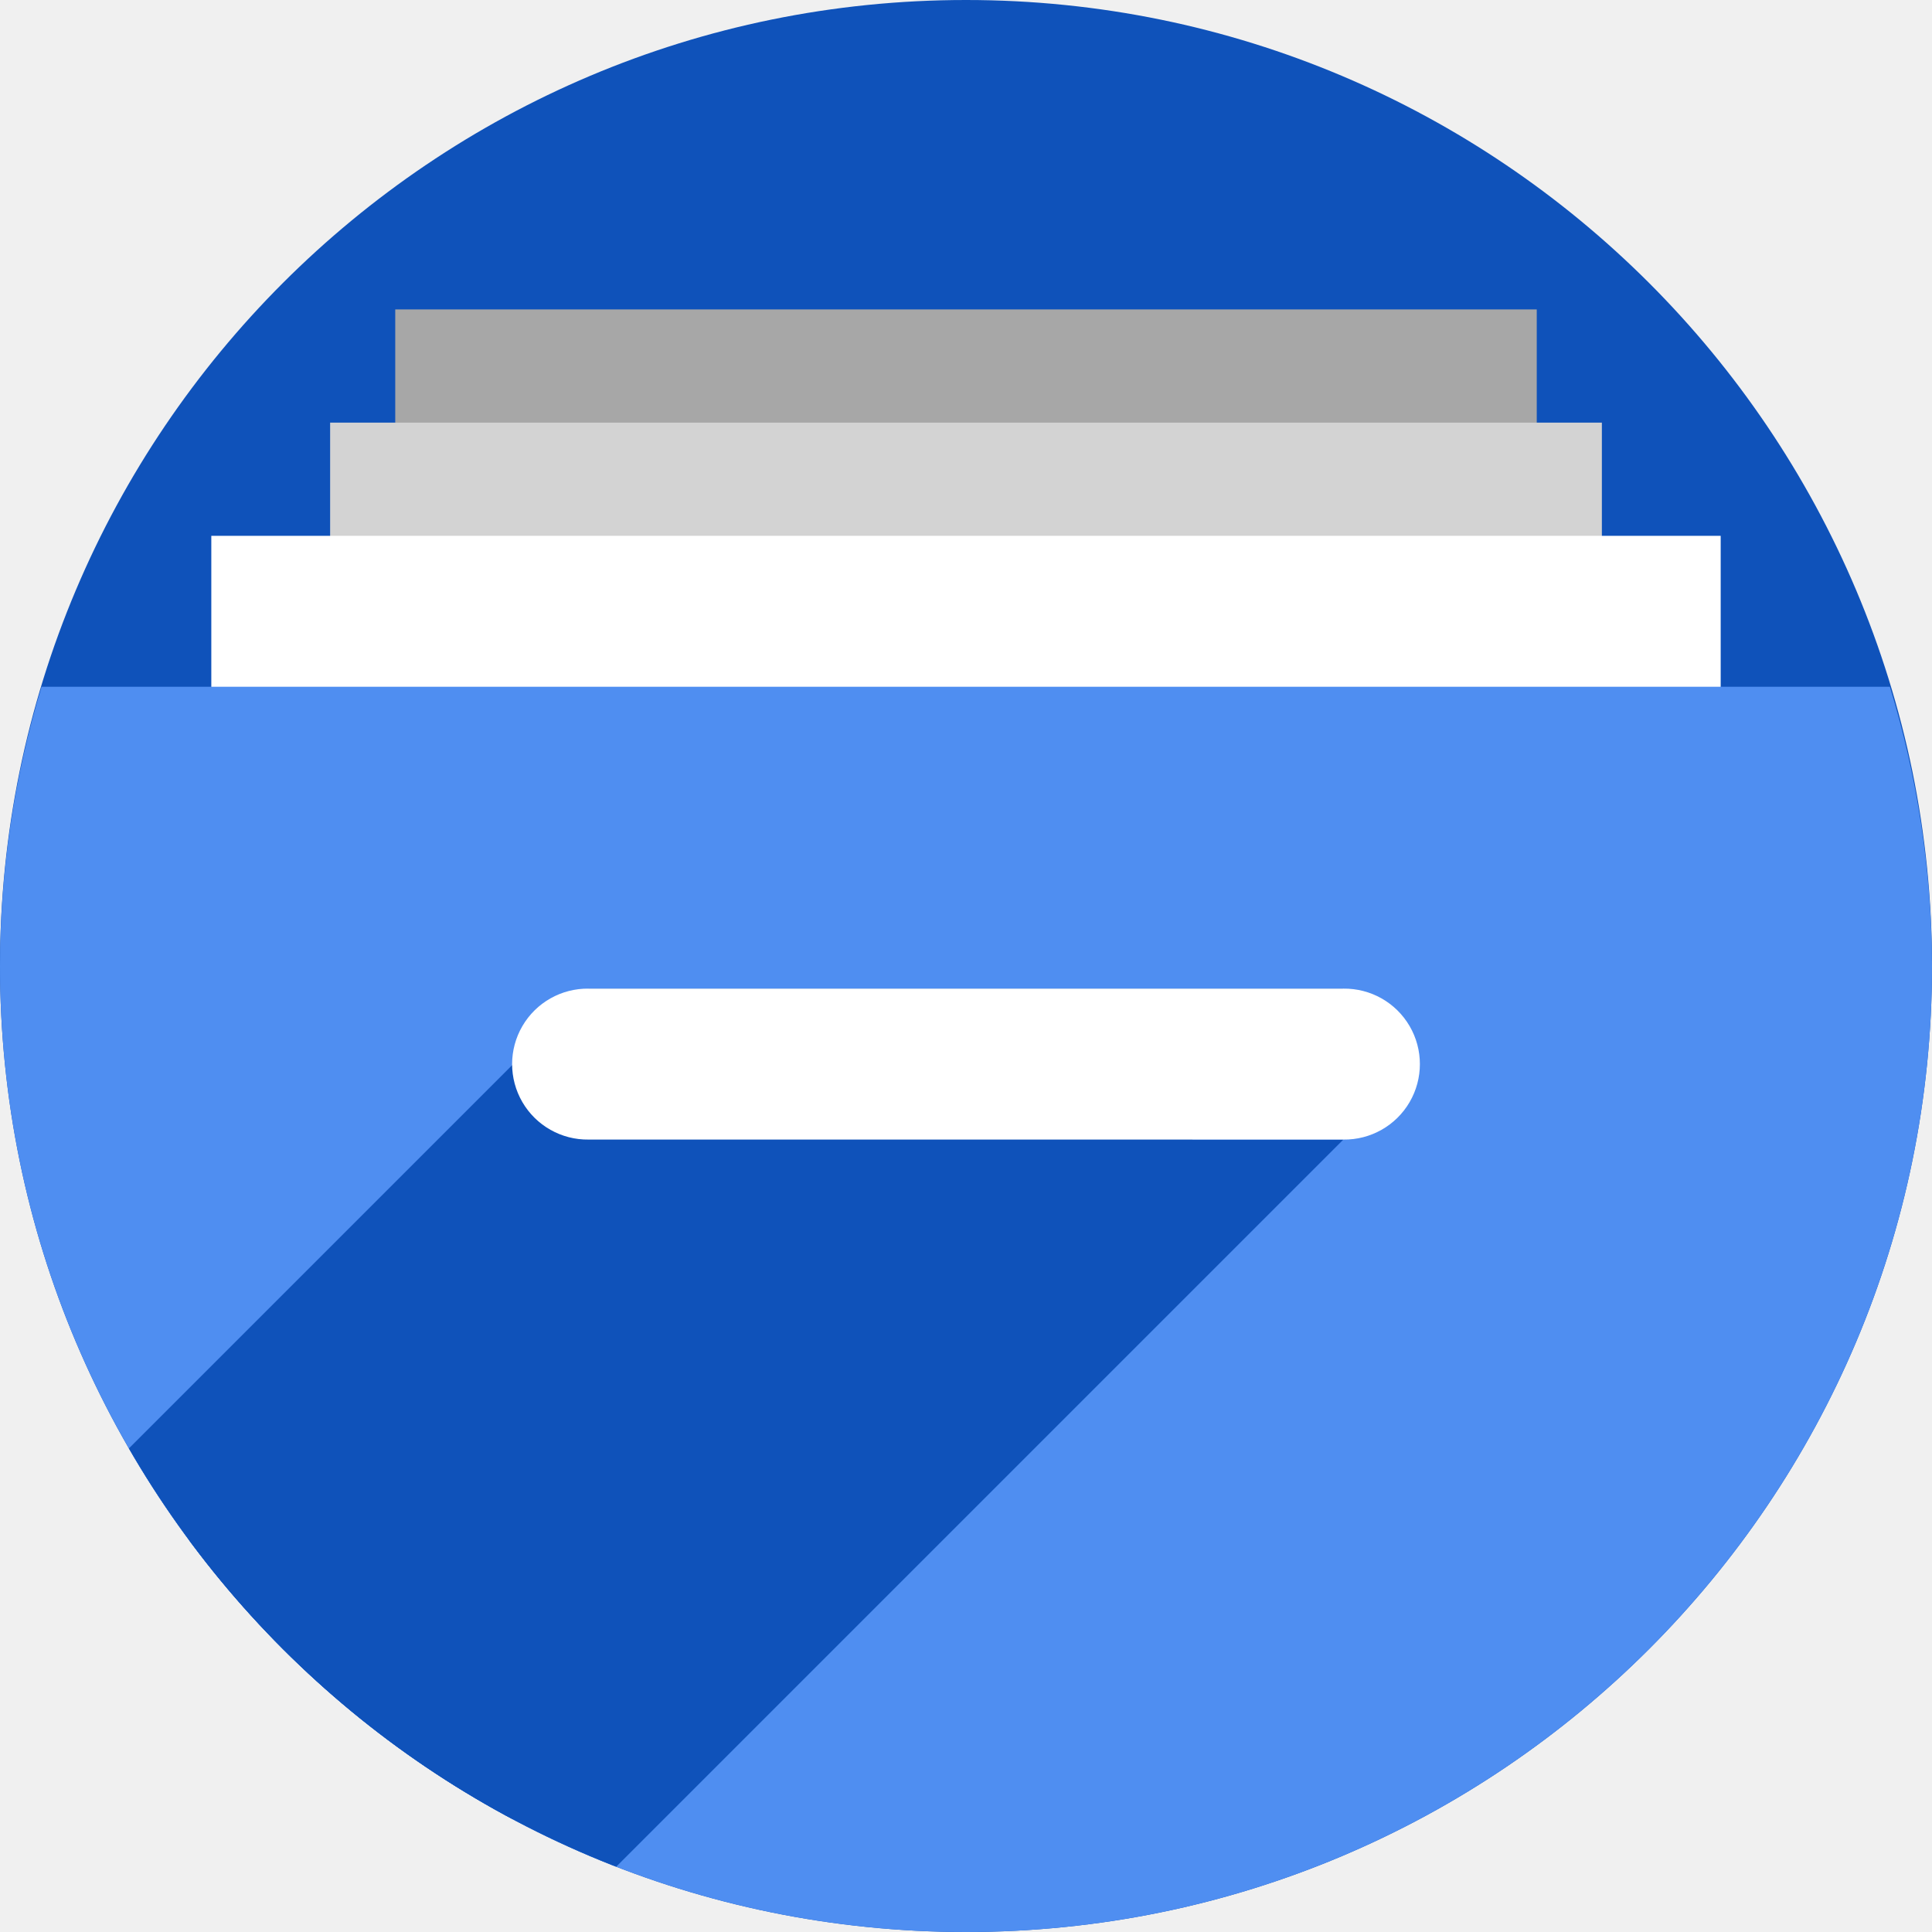
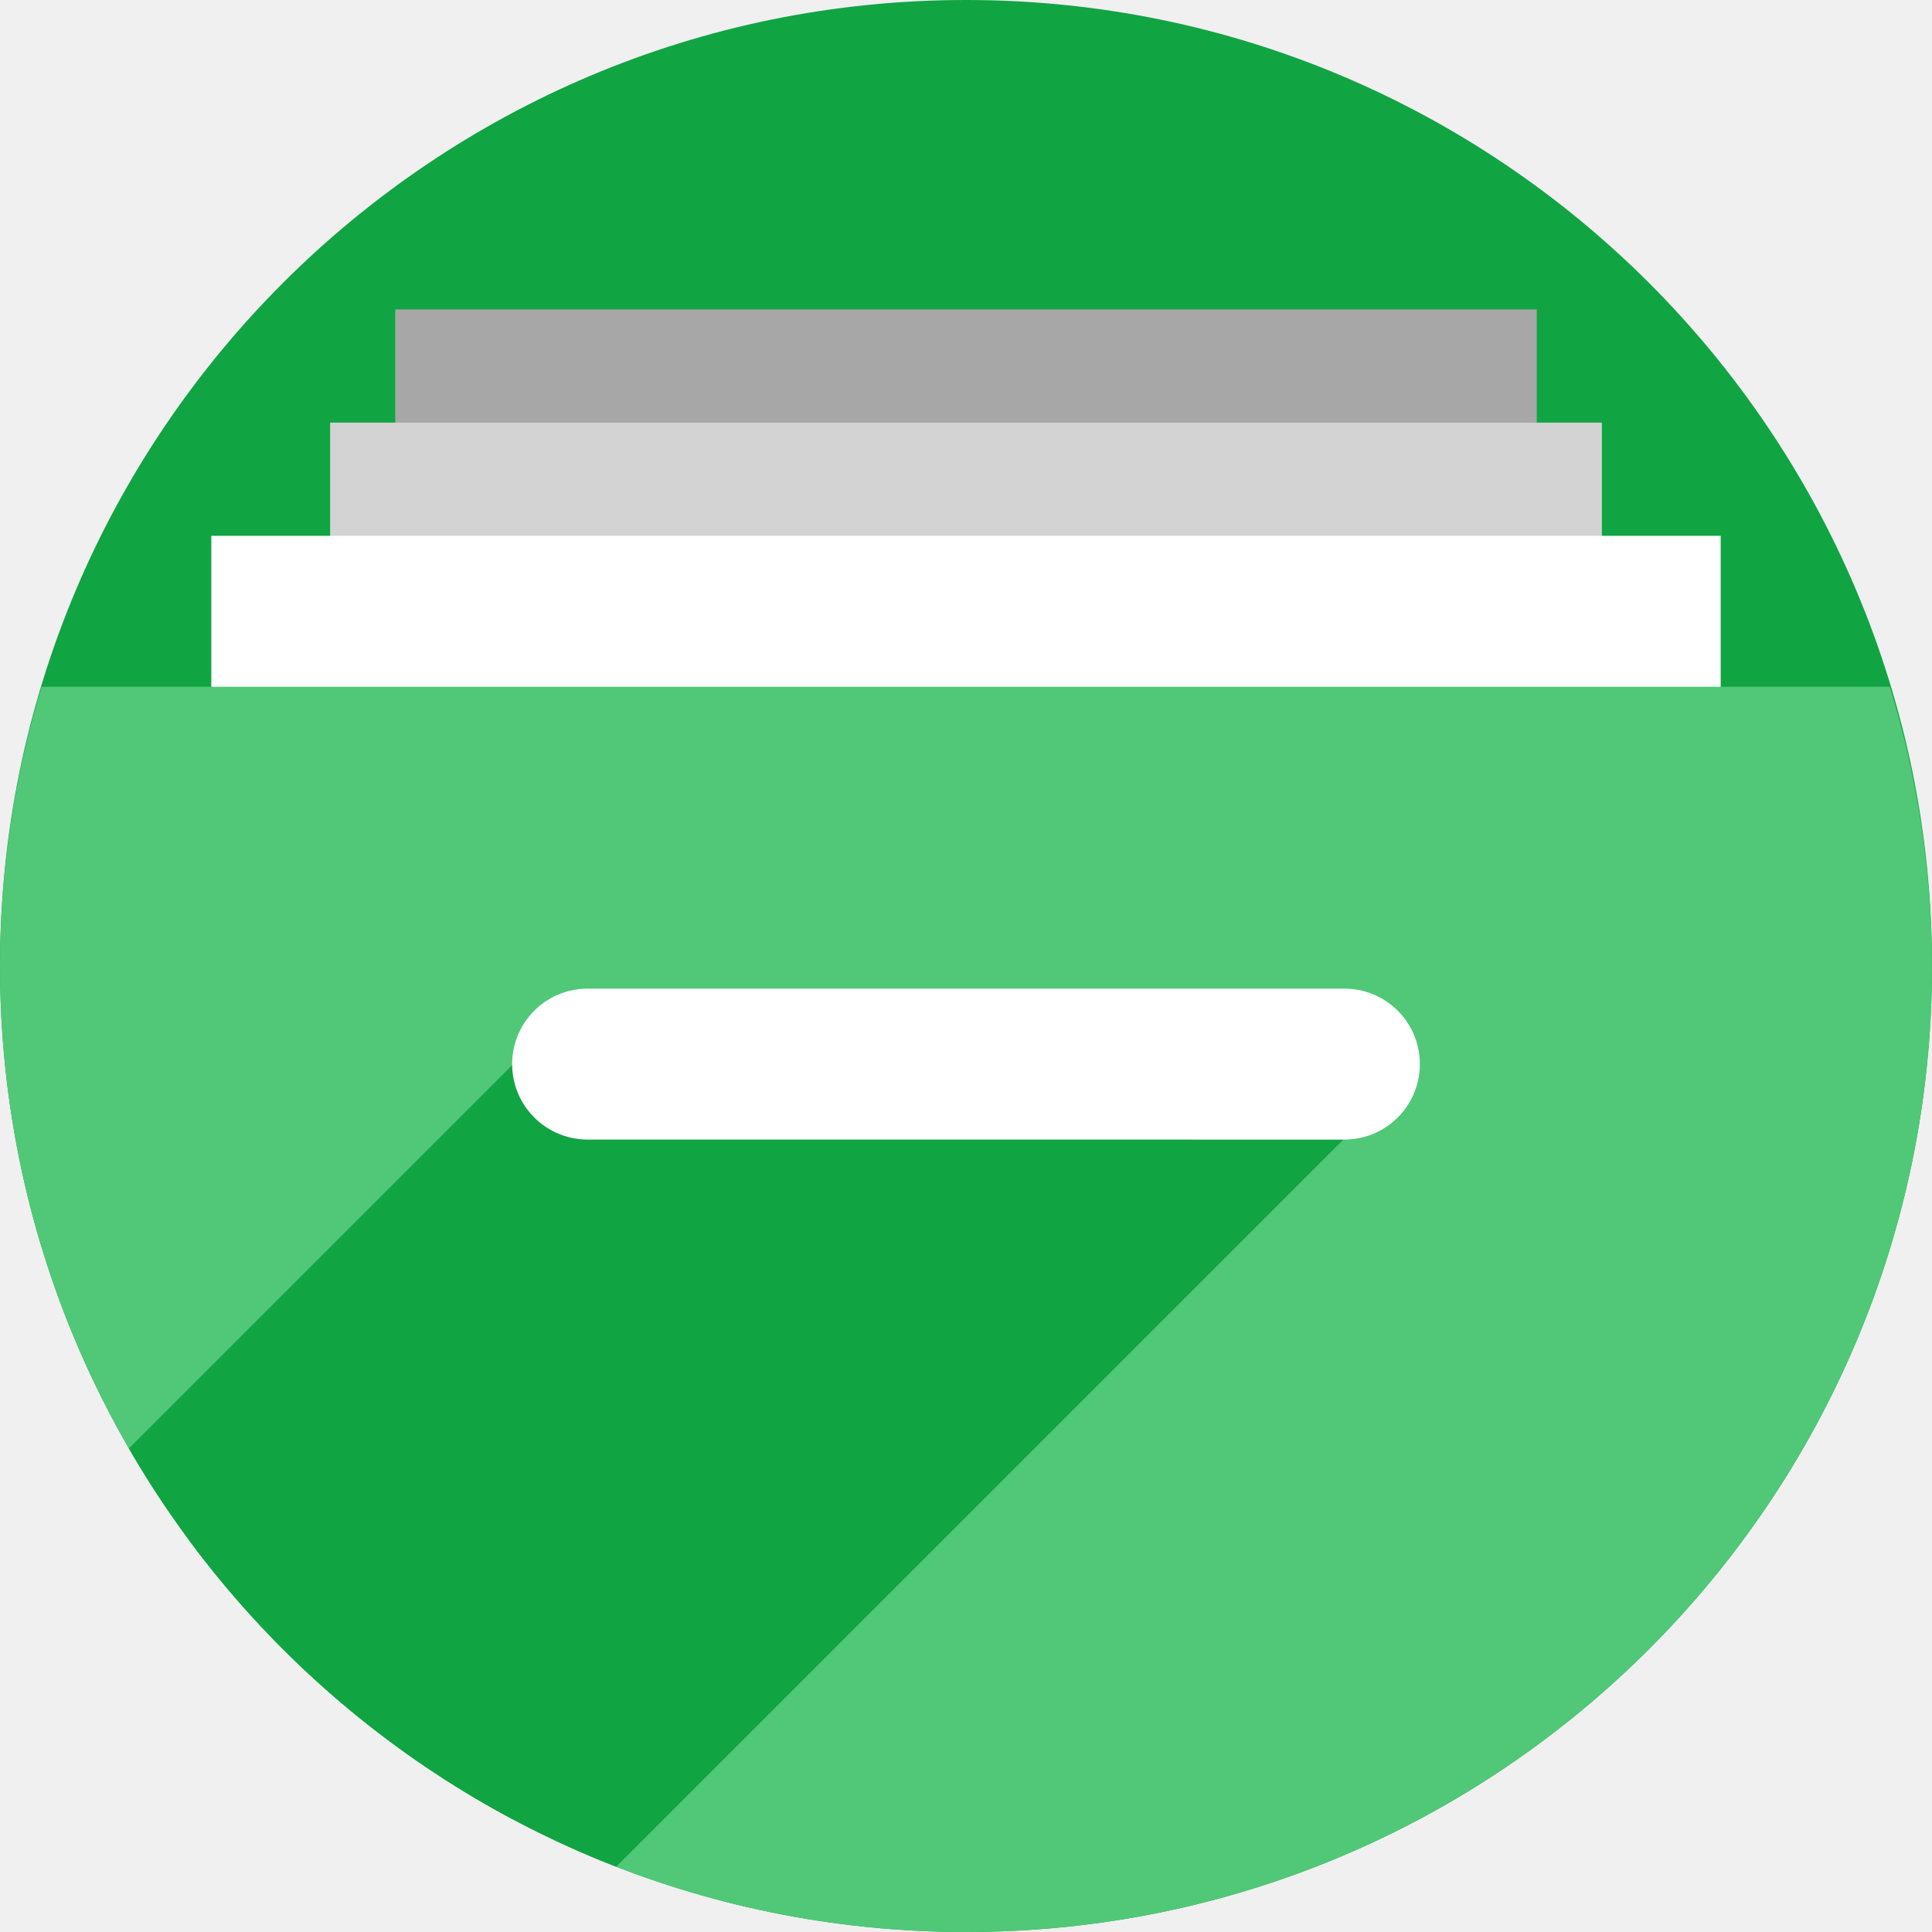
<svg xmlns="http://www.w3.org/2000/svg" width="256" height="256" viewBox="0 0 256 256" id="svg2" version="1.1">
  <defs id="defs4">
    <clipPath id="clipPath5002" clipPathUnits="userSpaceOnUse">
      <g id="g5004">
        <path style="fill:#0f9d58;fill-opacity:1;stroke:none;stroke-width:4.858;stroke-linejoin:round;stroke-miterlimit:4;stroke-dasharray:none;stroke-opacity:1" d="M 88.118,249.435 C 46.103,235.291 14.771,201.687 4.134,159.361 1.338,148.236 0.923,144.163 0.926,127.889 0.928,117.472 1.134,112.014 1.658,108.541 4.465,89.913 12.177,70.638 23.043,55.086 c 3.959,-5.666 8.345,-10.931 9.102,-10.926 0.328,0.002 10.489,18.31 22.579,40.683 12.09,22.373 22.375,41.335 22.854,42.136 0.479,0.802 0.925,2.441 0.99,3.643 0.343,6.316 2.524,14.21 5.642,20.423 2.954,5.887 5.065,8.733 10.435,14.067 6.714,6.67 12.889,10.286 21.732,12.729 3.166,0.874 5.105,1.05 11.575,1.05 8.826,0 12.602,-0.762 19.264,-3.887 2.046,-0.96 3.937,-1.665 4.202,-1.568 0.265,0.097 -11.056,17.665 -25.157,39.038 l -25.639,38.861 -3.094,0.112 c -2.555,0.093 -4.195,-0.258 -9.409,-2.014 z" id="path5006" transform="translate(0,796.3622)" />
        <path style="fill:#f4b400;fill-opacity:1;stroke:none;stroke-width:4.858;stroke-linejoin:round;stroke-miterlimit:4;stroke-dasharray:none;stroke-opacity:1" d="m 112.36,1051.517 c -10.001,-1.45 -12.156,-1.82 -12.532,-2.156 -0.249,-0.222 1.738,-3.748 4.55,-8.072 7.166,-11.021 49.772,-74.648 50.259,-75.055 3.575,-2.992 8.635,-8.041 10.575,-10.554 3.362,-4.353 7.558,-12.914 9.065,-18.494 6.193,-22.925 -2.593,-47.152 -21.7,-59.837 l -2.961,-1.966 17.025,0.296 c 9.364,0.163 31.17,0.434 48.459,0.603 l 31.435,0.307 1.546,4.189 c 2.246,6.086 4.678,15.095 5.935,21.982 1.525,8.36 1.925,28.859 0.739,37.828 -3.08,23.278 -12.813,45.72 -27.802,64.106 -20.476,25.117 -51.46,42.197 -84.146,46.389 -5.312,0.681 -26.646,0.986 -30.446,0.436 z" id="path5008" />
        <path style="fill:#db4437;fill-opacity:1;stroke:none;stroke-width:10;stroke-linejoin:round;stroke-miterlimit:4;stroke-dasharray:none;stroke-opacity:1" d="M 67.99,108.873 C 41.284,59.576 33.29,45.149 32.234,44.345 31.651,43.901 32.811,42.55 38.696,36.815 53.436,22.45 68.809,13.041 87.839,6.736 101.687,2.148 112.582,0.437 127.951,0.437 c 21.31,0 37.805,3.81 56.835,13.126 25.294,12.383 46.194,33.579 58.52,59.346 1.611,3.369 2.93,6.372 2.93,6.675 0,0.56 -10.549,0.495 -71.165,-0.437 l -24.288,-0.374 -3.931,-1.764 c -6.757,-3.033 -10.646,-3.84 -18.658,-3.868 -5.03,-0.018 -7.979,0.208 -10.316,0.788 -14.508,3.604 -26.283,12.948 -33.292,26.419 -3.585,6.891 -5.247,13.082 -6.332,23.583 l -0.337,3.267 -9.927,-18.326 z" id="path5010" transform="translate(0,796.3622)" />
      </g>
    </clipPath>
    <clipPath clipPathUnits="userSpaceOnUse" id="clipPath4271">
      <circle style="fill:#292929;fill-opacity:0.26;stroke:none;stroke-width:10;stroke-linejoin:round;stroke-miterlimit:4;stroke-dasharray:none;stroke-opacity:0.259" id="circle4273" cx="128" cy="128" r="128" />
    </clipPath>
    <clipPath id="clipPath4363" clipPathUnits="userSpaceOnUse">
      <circle style="fill:#4285f4;fill-opacity:1;stroke:none;stroke-width:10;stroke-linejoin:round;stroke-miterlimit:4;stroke-dasharray:none;stroke-opacity:0.259" id="circle4365" cx="128" cy="924.362" r="128" />
    </clipPath>
    <clipPath clipPathUnits="userSpaceOnUse" id="clipPath4452">
      <circle style="fill:#4285f4;fill-opacity:1;stroke:none;stroke-width:10;stroke-linejoin:round;stroke-miterlimit:4;stroke-dasharray:none;stroke-opacity:0.259" id="circle4454" cx="128" cy="924.362" r="128" />
    </clipPath>
    <clipPath clipPathUnits="userSpaceOnUse" id="clipPath4980">
      <path transform="matrix(1.011004,0,0,0.8709223,-1.405919,107.8962)" id="path4982" d="m 10.421,864.272 42.535,-0.091 21.267,-0.046 c 7.245,-0.015 14.491,-0.03 21.736,-0.046 8.395,-10.588 10.292,-15.477 14.085,-17.717 3.793,-2.24 9.482,-1.832 25.46,-1.827 23.366,-0.007 109.606,-0.678 109.606,-0.678 l -0.088,12.152 -0.088,12.152 -0.088,12.152 -0.088,12.152 -0.088,12.152 -0.088,12.152 -0.088,12.152 -0.088,12.152 -0.088,12.152 -0.088,12.152 -0.088,12.152 -0.088,12.152 -0.088,12.152 -0.088,12.152 c 0,0 0.594,8.159 -0.088,12.152 -0.582,3.408 -0.78,7.518 -3.37,9.807 -2.831,2.503 -7.334,1.952 -11.093,2.344 -4.766,0.498 -14.375,0 -14.375,0 l -14.375,0 -14.375,0 -14.375,0 -14.375,0 -14.375,0 -14.375,0 -14.375,0 -14.375,0 -14.375,0 c 0,0 -9.583,0 -14.375,0 -4.792,0 -9.583,0 -14.375,0 -4.792,0 -9.501,0.094 -14.375,0 -4.874,-0.093 -10.854,0.062 -15.031,-0.571 -4.177,-0.633 -7.7,-0.558 -9.968,-2.711 -2.269,-2.154 -2.216,-4.499 -2.972,-7.595 -0.756,-3.095 -0.957,-7.246 -1.189,-10.877 -0.232,-3.631 -0.137,-7.251 -0.205,-10.877 -0.068,-3.626 -0.137,-7.251 -0.205,-10.877 -0.068,-3.626 -0.137,-7.251 -0.205,-10.877 -0.068,-3.626 -0.137,-7.251 -0.205,-10.877 -0.068,-3.626 -0.205,-10.877 -0.205,-10.877 L 12.062,951.284 11.857,940.408 11.652,929.531 11.447,918.655 11.242,907.778 11.037,896.902 10.832,886.025 10.627,875.148 Z" style="opacity:0.91;fill:#38bae1;fill-opacity:1;stroke:none;stroke-width:0;stroke-linecap:round;stroke-linejoin:round;stroke-miterlimit:4;stroke-dasharray:none;stroke-opacity:1;filter:url(#filter4298)" />
    </clipPath>
    <filter id="filter4298" style="color-interpolation-filters:sRGB">
      <feFlood id="feFlood4300" result="flood" flood-color="rgb(0,0,0)" flood-opacity="0.498" />
      <feComposite id="feComposite4302" result="composite1" operator="in" in2="SourceGraphic" in="flood" />
      <feGaussianBlur id="feGaussianBlur4304" result="blur" stdDeviation="1.6" in="composite1" />
      <feOffset id="feOffset4306" result="offset" dy="-7.7" dx="-2.77556e-17" />
      <feComposite id="feComposite4308" result="composite2" operator="over" in2="offset" in="SourceGraphic" />
    </filter>
    <clipPath id="clipPath6010" clipPathUnits="userSpaceOnUse">
      <circle style="fill:#0f9d58;fill-opacity:1;stroke:none;stroke-width:10;stroke-linejoin:round;stroke-miterlimit:4;stroke-dasharray:none;stroke-opacity:0.259" id="circle6012" cx="125.309" cy="921.468" r="128" />
    </clipPath>
    <clipPath id="clipPath6287" clipPathUnits="userSpaceOnUse">
      <ellipse ry="280.345" rx="243.778" style="fill:#0f9d58;fill-opacity:1;stroke:none;stroke-width:10;stroke-linejoin:round;stroke-miterlimit:4;stroke-dasharray:none;stroke-opacity:0.259" id="circle6289" cx="124.936" cy="917.043" />
    </clipPath>
    <clipPath clipPathUnits="userSpaceOnUse" id="clipPath4376">
      <ellipse style="fill:#aae3c7;fill-opacity:1;stroke:none;stroke-width:10;stroke-linejoin:round;stroke-miterlimit:4;stroke-dasharray:none;stroke-opacity:0.259" id="circle4378" cx="125.536" cy="905.033" rx="198.855" ry="228.684" />
    </clipPath>
    <clipPath id="clipPath4315" clipPathUnits="userSpaceOnUse">
      <ellipse ry="198.193" rx="172.341" style="fill:#ffec69;fill-opacity:1;stroke:none;stroke-width:10;stroke-linejoin:round;stroke-miterlimit:4;stroke-dasharray:none;stroke-opacity:0.259" id="circle4317" cx="125.536" cy="905.033" />
    </clipPath>
    <clipPath clipPathUnits="userSpaceOnUse" id="clipPath4454">
      <ellipse style="fill:#ffec69;fill-opacity:1;stroke:none;stroke-width:10;stroke-linejoin:round;stroke-miterlimit:4;stroke-dasharray:none;stroke-opacity:0.259" id="circle4456" cx="125.536" cy="905.033" rx="152.066" ry="174.876" />
    </clipPath>
    <clipPath clipPathUnits="userSpaceOnUse" id="clipPath5147">
      <circle style="fill:#2496e3;fill-opacity:1;stroke:none;stroke-width:10;stroke-linejoin:round;stroke-miterlimit:4;stroke-dasharray:none;stroke-opacity:0.259" id="circle5149" cx="128" cy="924.362" r="128" />
    </clipPath>
    <clipPath id="clipPath3481" clipPathUnits="userSpaceOnUse">
      <path clip-path="url(#clipPath5147)" id="path3483" d="m 255.402,893.313 -121.72,0 -11.133,-34.614 -121.954,0 L 0,1052.359 l 256,0 z" style="opacity:1;fill:#2ccaff;fill-opacity:1;stroke:none;stroke-width:10;stroke-linecap:butt;stroke-linejoin:miter;stroke-miterlimit:4;stroke-dasharray:none;stroke-opacity:1" transform="translate(0,-4e-5)" />
    </clipPath>
    <clipPath clipPathUnits="userSpaceOnUse" id="clipPath4301">
      <circle style="fill:#218dd7;fill-opacity:1;stroke:none;stroke-width:10;stroke-linejoin:round;stroke-miterlimit:4;stroke-dasharray:none;stroke-opacity:0.259" id="circle4303" cx="128" cy="924.362" r="128" />
    </clipPath>
    <clipPath clipPathUnits="userSpaceOnUse" id="clipPath5232">
      <path id="path5234" d="m 5.506,887.362 a 128,128 0 0 0 -5.506,37 128,128 0 0 0 128,128 128,128 0 0 0 128,-128 128,128 0 0 0 -5.582,-37 z" style="fill:#4f8ef1;fill-opacity:1;fill-rule:evenodd;stroke:none;stroke-width:2.849px;stroke-linecap:butt;stroke-linejoin:miter;stroke-opacity:1" />
    </clipPath>
  </defs>
  <g id="layer1" transform="translate(0,-796.3622)">
-     <circle r="128" cy="924.362" cx="128" id="path4152-3" style="fill:#0f52ba;fill-opacity:1;stroke:none;stroke-width:10;stroke-linejoin:round;stroke-miterlimit:4;stroke-dasharray:none;stroke-opacity:0.259" />
+     <circle r="128" cy="924.362" cx="128" id="path4152-3" style="fill:#11a443;fill-opacity:1;stroke:none;stroke-width:10;stroke-linejoin:round;stroke-miterlimit:4;stroke-dasharray:none;stroke-opacity:0.259" />
    <path style="fill:none;fill-rule:evenodd;stroke:#ffffff;stroke-width:20;stroke-linecap:round;stroke-linejoin:miter;stroke-miterlimit:4;stroke-dasharray:none;stroke-opacity:1" d="m 78,937.362 c 100,0 100,0 100,0" id="path6132" />
    <rect y="837.362" x="52.372" height="45" width="151.256" id="rect4515" style="opacity:1;fill:#a7a7a7;fill-opacity:1;stroke:none;stroke-width:11.469;stroke-linecap:butt;stroke-linejoin:miter;stroke-miterlimit:4;stroke-dasharray:none;stroke-opacity:1" />
    <rect style="opacity:1;fill:#d3d3d3;fill-opacity:1;stroke:none;stroke-width:12.105;stroke-linecap:butt;stroke-linejoin:miter;stroke-miterlimit:4;stroke-dasharray:none;stroke-opacity:1" id="rect5393" width="168.512" height="45" x="43.744" y="852.362" />
    <rect y="867.362" x="28" height="45" width="200" id="rect5395" style="opacity:1;fill:#ffffff;fill-opacity:1;stroke:none;stroke-width:13.188;stroke-linecap:butt;stroke-linejoin:miter;stroke-miterlimit:4;stroke-dasharray:none;stroke-opacity:1" />
-     <path style="fill:#4f8ef1;fill-opacity:1;fill-rule:evenodd;stroke:none;stroke-width:2.849px;stroke-linecap:butt;stroke-linejoin:miter;stroke-opacity:1" d="m 5.506,887.362 a 128,128 0 0 0 -5.506,37 128,128 0 0 0 128,128 128,128 0 0 0 128,-128 128,128 0 0 0 -5.582,-37 z" id="path57" />
-     <g style="color:#000000;font-style:normal;font-variant:normal;font-weight:normal;font-stretch:normal;font-size:medium;line-height:normal;font-family:sans-serif;text-indent:0;text-align:start;text-decoration:none;text-decoration-line:none;text-decoration-style:solid;text-decoration-color:#000000;letter-spacing:normal;word-spacing:normal;text-transform:none;writing-mode:lr-tb;direction:ltr;baseline-shift:baseline;text-anchor:start;white-space:normal;clip-rule:nonzero;display:inline;overflow:visible;visibility:visible;opacity:1;isolation:auto;mix-blend-mode:normal;color-interpolation:sRGB;color-interpolation-filters:linearRGB;solid-color:#000000;solid-opacity:1;fill:#0f52ba;fill-opacity:1;fill-rule:evenodd;stroke:none;stroke-width:20;stroke-linecap:round;stroke-linejoin:miter;stroke-miterlimit:4;stroke-dasharray:none;stroke-dashoffset:0;stroke-opacity:1;color-rendering:auto;image-rendering:auto;shape-rendering:auto;text-rendering:auto;enable-background:accumulate" id="g4235" clip-path="url(#clipPath5232)">
-       <path style="fill:#0f52ba;fill-opacity:1" d="M 78,947.361 H 178 L 36.579,1088.783 h -100 z" id="path4237" />
-       <path style="fill:#0f52ba;fill-opacity:1" d="M 178,927.361 H 78 L -63.421,1068.783 h 100 z" id="path4239" />
+     <path style="fill:#50c878;fill-opacity:1;fill-rule:evenodd;stroke:none;stroke-width:2.849px;stroke-linecap:butt;stroke-linejoin:miter;stroke-opacity:1" d="m 5.506,887.362 a 128,128 0 0 0 -5.506,37 128,128 0 0 0 128,128 128,128 0 0 0 128,-128 128,128 0 0 0 -5.582,-37 z" id="path57" />
+     <g style="color:#000000;font-style:normal;font-variant:normal;font-weight:normal;font-stretch:normal;font-size:medium;line-height:normal;font-family:sans-serif;text-indent:0;text-align:start;text-decoration:none;text-decoration-line:none;text-decoration-style:solid;text-decoration-color:#000000;letter-spacing:normal;word-spacing:normal;text-transform:none;writing-mode:lr-tb;direction:ltr;baseline-shift:baseline;text-anchor:start;white-space:normal;clip-rule:nonzero;display:inline;overflow:visible;visibility:visible;opacity:1;isolation:auto;mix-blend-mode:normal;color-interpolation:sRGB;color-interpolation-filters:linearRGB;solid-color:#000000;solid-opacity:1;fill:#11a443;fill-opacity:1;fill-rule:evenodd;stroke:none;stroke-width:20;stroke-linecap:round;stroke-linejoin:miter;stroke-miterlimit:4;stroke-dasharray:none;stroke-dashoffset:0;stroke-opacity:1;color-rendering:auto;image-rendering:auto;shape-rendering:auto;text-rendering:auto;enable-background:accumulate" id="g4235" clip-path="url(#clipPath5232)">
+       <path style="fill:#11a443;fill-opacity:1" d="M 78,947.361 H 178 L 36.579,1088.783 h -100 z" id="path4237" />
+       <path style="fill:#11a443;fill-opacity:1" d="M 178,927.361 H 78 L -63.421,1068.783 h 100 z" id="path4239" />
    </g>
    <path style="color:#000000;font-style:normal;font-variant:normal;font-weight:normal;font-stretch:normal;font-size:medium;line-height:normal;font-family:sans-serif;text-indent:0;text-align:start;text-decoration:none;text-decoration-line:none;text-decoration-style:solid;text-decoration-color:#000000;letter-spacing:normal;word-spacing:normal;text-transform:none;writing-mode:lr-tb;direction:ltr;baseline-shift:baseline;text-anchor:start;white-space:normal;clip-rule:nonzero;display:inline;overflow:visible;visibility:visible;opacity:1;isolation:auto;mix-blend-mode:normal;color-interpolation:sRGB;color-interpolation-filters:linearRGB;solid-color:#000000;solid-opacity:1;fill:#ffffff;fill-opacity:1;fill-rule:evenodd;stroke:none;stroke-width:20;stroke-linecap:round;stroke-linejoin:miter;stroke-miterlimit:4;stroke-dasharray:none;stroke-dashoffset:0;stroke-opacity:1;color-rendering:auto;image-rendering:auto;shape-rendering:auto;text-rendering:auto;enable-background:accumulate" d="m 78,927.361 a 10.001,10.001 0 1 0 0,20 h 100 a 10.001,10.001 0 1 0 0,-20 z" id="path4181" />
  </g>
</svg>
